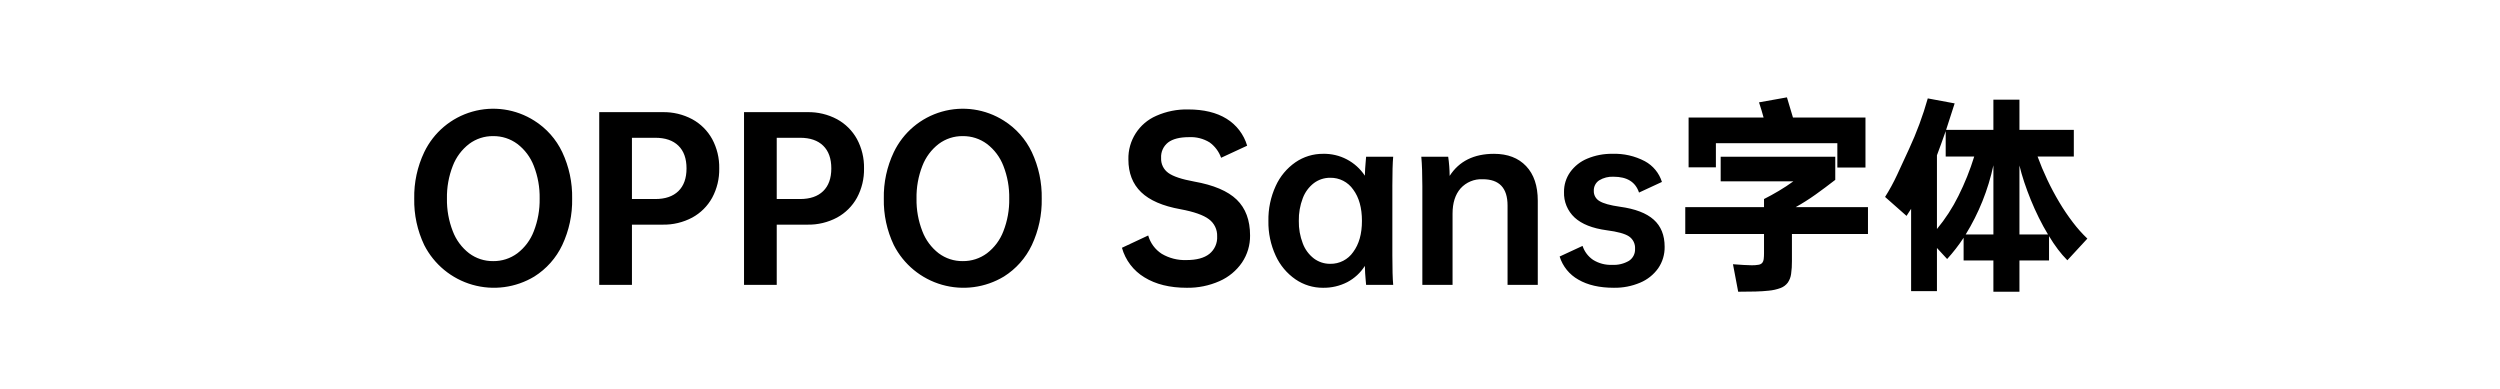
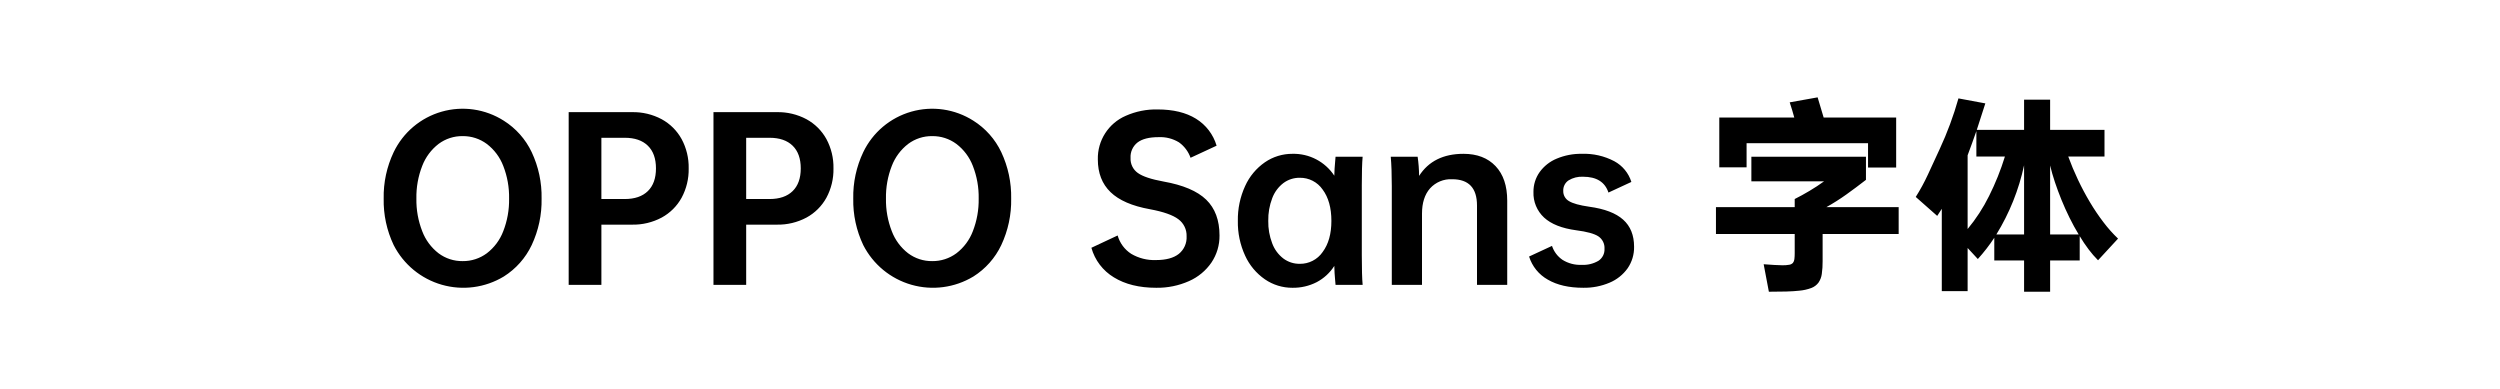
<svg xmlns="http://www.w3.org/2000/svg" width="900" height="140" viewBox="0 0 900 140">
  <defs>
    <style>
      .cls-1 {
        fill-rule: evenodd;
      }
    </style>
  </defs>
-   <path id="OPPO_Sans字体" data-name="OPPO Sans字体" class="cls-1" d="M192.361,99.547a27.022,27.022,0,0,0,10.05-11.325A37.577,37.577,0,0,0,205.973,71.5a37.58,37.58,0,0,0-3.562-16.725,27.03,27.03,0,0,0-10.05-11.325,27.558,27.558,0,0,0-39.638,11.325,37.238,37.238,0,0,0-3.6,16.725,37.234,37.234,0,0,0,3.6,16.725A28.154,28.154,0,0,0,192.361,99.547Zm-23.475-8.362A18.168,18.168,0,0,1,163,83.234,30.805,30.805,0,0,1,160.9,71.5,30.742,30.742,0,0,1,163,59.722a18.2,18.2,0,0,1,5.888-7.913A14.147,14.147,0,0,1,177.548,49a14.312,14.312,0,0,1,8.7,2.813,18.072,18.072,0,0,1,5.925,7.913,30.742,30.742,0,0,1,2.1,11.775,30.805,30.805,0,0,1-2.1,11.737,18.043,18.043,0,0,1-5.925,7.95,14.312,14.312,0,0,1-8.7,2.813A14.147,14.147,0,0,1,168.886,91.184Zm87.487-41.137a18.025,18.025,0,0,0-7.162-7.125,21.74,21.74,0,0,0-10.688-2.55h-22.8v62.175H227.5V80.872h11.025a21.727,21.727,0,0,0,10.688-2.55,18.01,18.01,0,0,0,7.162-7.125,21.354,21.354,0,0,0,2.55-10.575A21.36,21.36,0,0,0,256.373,50.047ZM244.223,68.8q-2.925,2.851-8.325,2.85h-8.4V49.6h8.4q5.4,0,8.325,2.85t2.925,8.175Q247.148,65.948,244.223,68.8ZM308.5,50.047a18.034,18.034,0,0,0-7.163-7.125,21.736,21.736,0,0,0-10.687-2.55h-22.8v62.175h11.775V80.872h11.025a21.723,21.723,0,0,0,10.687-2.55A18.018,18.018,0,0,0,308.5,71.2a21.365,21.365,0,0,0,2.55-10.575A21.371,21.371,0,0,0,308.5,50.047ZM296.348,68.8q-2.925,2.851-8.325,2.85h-8.4V49.6h8.4q5.4,0,8.325,2.85t2.925,8.175Q299.273,65.948,296.348,68.8Zm65.062,30.75a27.029,27.029,0,0,0,10.05-11.325A37.577,37.577,0,0,0,375.022,71.5a37.58,37.58,0,0,0-3.562-16.725,27.036,27.036,0,0,0-10.05-11.325,27.558,27.558,0,0,0-39.638,11.325,37.238,37.238,0,0,0-3.6,16.725,37.234,37.234,0,0,0,3.6,16.725A28.154,28.154,0,0,0,361.41,99.547Zm-23.475-8.362a18.153,18.153,0,0,1-5.888-7.95,30.805,30.805,0,0,1-2.1-11.737,30.742,30.742,0,0,1,2.1-11.775,18.182,18.182,0,0,1,5.888-7.913A14.145,14.145,0,0,1,346.6,49a14.312,14.312,0,0,1,8.7,2.813,18.072,18.072,0,0,1,5.925,7.913,30.761,30.761,0,0,1,2.1,11.775,30.825,30.825,0,0,1-2.1,11.737,18.043,18.043,0,0,1-5.925,7.95A14.312,14.312,0,0,1,346.6,94,14.145,14.145,0,0,1,337.935,91.184ZM410.8,69.172q4.575,4.426,14.175,6.15,7.275,1.35,10.238,3.6a7.308,7.308,0,0,1,2.962,6.15,7.587,7.587,0,0,1-2.812,6.338q-2.812,2.213-8.213,2.212a16.3,16.3,0,0,1-8.925-2.25,11.6,11.6,0,0,1-4.875-6.6L403.9,89.2a18.089,18.089,0,0,0,8.1,10.65q6.075,3.749,15.225,3.75a27.955,27.955,0,0,0,11.813-2.4,19.1,19.1,0,0,0,8.1-6.713,17.069,17.069,0,0,0,2.887-9.712q0-8.249-4.8-12.9t-15.375-6.525q-6.6-1.2-9.225-3.075a6.228,6.228,0,0,1-2.625-5.4,6.589,6.589,0,0,1,2.513-5.587q2.511-1.913,7.537-1.913a12.89,12.89,0,0,1,7.388,1.875A11.551,11.551,0,0,1,439.6,56.8l9.375-4.35a17.078,17.078,0,0,0-7.425-9.712q-5.4-3.336-13.8-3.337a26.782,26.782,0,0,0-11.475,2.287A16.677,16.677,0,0,0,406.221,57.4Q406.221,64.748,410.8,69.172ZM501.246,67q0-7.274.3-10.575H491.8q0,0.376-.188,2.25t-0.262,4.575a17.53,17.53,0,0,0-15.075-7.875,17.322,17.322,0,0,0-9.9,3.038,20.826,20.826,0,0,0-7.125,8.55,28.865,28.865,0,0,0-2.625,12.563,28.613,28.613,0,0,0,2.625,12.525,20.866,20.866,0,0,0,7.125,8.512,17.322,17.322,0,0,0,9.9,3.038,18.533,18.533,0,0,0,8.737-2.025,16.712,16.712,0,0,0,6.338-5.85q0.073,2.849.262,4.687t0.188,2.138h9.75q-0.3-3.3-.3-10.575V67Zm-14.1,23.737a9.811,9.811,0,0,1-8.25,4.238,9.65,9.65,0,0,1-5.888-1.913A12.263,12.263,0,0,1,469,87.622a21.46,21.46,0,0,1-1.425-8.1A21.686,21.686,0,0,1,469,71.347a12.27,12.27,0,0,1,4.012-5.437A9.65,9.65,0,0,1,478.9,64a9.814,9.814,0,0,1,8.25,4.237q3.15,4.238,3.15,11.288Q490.3,86.5,487.146,90.734ZM549.4,59.8q-4.2-4.424-11.55-4.425-10.875,0-15.975,7.95a51.2,51.2,0,0,0-.525-6.9H511.67q0.375,4.126.375,10.575v35.55H522.92V76.9q0-5.774,2.887-9.075a10.058,10.058,0,0,1,7.988-3.3q8.925,0,8.925,9.45v28.575H553.6v-30.3Q553.6,64.223,549.4,59.8ZM566.87,78.322q3.825,3.526,11.55,4.575,5.85,0.751,8.025,2.212a5.009,5.009,0,0,1,2.175,4.463,4.861,4.861,0,0,1-2.175,4.313,10.809,10.809,0,0,1-6.075,1.463,12.015,12.015,0,0,1-6.863-1.8,9.749,9.749,0,0,1-3.787-5.025l-8.25,3.825a14.448,14.448,0,0,0,6.75,8.325q5.023,2.925,12.75,2.925a23.272,23.272,0,0,0,9.487-1.838,15.135,15.135,0,0,0,6.488-5.175,13.244,13.244,0,0,0,2.325-7.763q0-6.224-3.938-9.75t-12.187-4.65q-5.25-.749-7.313-2.025a4.072,4.072,0,0,1-2.062-3.675,4.312,4.312,0,0,1,1.912-3.788,9.094,9.094,0,0,1,5.213-1.312q7.274,0,9.15,5.7l8.25-3.825a12.813,12.813,0,0,0-6.15-7.462,23.3,23.3,0,0,0-11.7-2.663,22.405,22.405,0,0,0-9,1.725,14.3,14.3,0,0,0-6.188,4.875,12.1,12.1,0,0,0-2.212,7.125A11.957,11.957,0,0,0,566.87,78.322Zm39.825-3.75v9.675h28.35v6.9a16.926,16.926,0,0,1-.113,2.138,2.565,2.565,0,0,1-.525,1.35,2.253,2.253,0,0,1-1.312.675,12.716,12.716,0,0,1-2.475.188q-1.277,0-2.925-.112t-3.825-.263l1.875,9.9q3.524,0,6.225-.075t4.725-.3a16.624,16.624,0,0,0,4.35-.975,5.754,5.754,0,0,0,2.55-1.913,7.141,7.141,0,0,0,1.2-3.112,30.284,30.284,0,0,0,.3-4.65v-9.75H672.47V74.572H646.445a77.243,77.243,0,0,0,7.162-4.537q3.412-2.436,7.088-5.288V56.422h-41.25v8.85H645.62q-2.475,1.8-5.25,3.45t-5.325,2.925v2.925H606.7Zm1.2-32.25V60.247h9.825v-8.7h43.725v8.775H671.57v-18h-26.1l-2.175-7.275-10.05,1.8q0.524,1.5.9,2.85t0.75,2.625h-27ZM700.97,93.247A62,62,0,0,0,706.9,85.6v8.175H717.62v11.25H727V93.772h10.65V85a53,53,0,0,0,3.225,4.8,37.52,37.52,0,0,0,3.375,3.9l7.2-7.8a48.889,48.889,0,0,1-5.213-5.85,75.158,75.158,0,0,1-4.912-7.275q-2.327-3.9-4.313-8.1t-3.487-8.325h13.05v-9.6H727V35.872H717.62V46.747H700.6l3.075-9.525L694,35.422a121.294,121.294,0,0,1-6.75,18.225q-2.1,4.651-4.275,9.262a70.019,70.019,0,0,1-4.35,7.988l7.725,6.825,1.65-2.55V104.8h9.3V89.272Zm-0.525-36.9H710.72a92.685,92.685,0,0,1-5.7,14.212A60.908,60.908,0,0,1,697.3,82.447V55.9q0.824-2.1,1.575-4.275t1.575-4.425v9.15ZM727,84.4V59.572q0.675,2.851,1.725,6t2.362,6.375q1.311,3.226,2.888,6.412t3.3,6.038H727Zm-9.375,0h-9.975a79.02,79.02,0,0,0,9.975-24.9V84.4Z" />
+   <path id="OPPO_Sans_字体" data-name="OPPO Sans 字体" class="cls-1" d="M181.361,99.547a27.022,27.022,0,0,0,10.05-11.325A37.577,37.577,0,0,0,194.973,71.5a37.58,37.58,0,0,0-3.562-16.725,27.03,27.03,0,0,0-10.05-11.325,27.558,27.558,0,0,0-39.638,11.325,37.238,37.238,0,0,0-3.6,16.725,37.234,37.234,0,0,0,3.6,16.725A28.154,28.154,0,0,0,181.361,99.547Zm-23.475-8.362A18.168,18.168,0,0,1,152,83.234,30.805,30.805,0,0,1,149.9,71.5,30.742,30.742,0,0,1,152,59.722a18.2,18.2,0,0,1,5.888-7.913A14.147,14.147,0,0,1,166.548,49a14.312,14.312,0,0,1,8.7,2.813,18.072,18.072,0,0,1,5.925,7.913,30.742,30.742,0,0,1,2.1,11.775,30.805,30.805,0,0,1-2.1,11.737,18.043,18.043,0,0,1-5.925,7.95,14.312,14.312,0,0,1-8.7,2.813A14.147,14.147,0,0,1,157.886,91.184Zm87.487-41.137a18.025,18.025,0,0,0-7.162-7.125,21.74,21.74,0,0,0-10.688-2.55h-22.8v62.175H216.5V80.872h11.025a21.727,21.727,0,0,0,10.688-2.55,18.01,18.01,0,0,0,7.162-7.125,21.354,21.354,0,0,0,2.55-10.575A21.36,21.36,0,0,0,245.373,50.047ZM233.223,68.8q-2.925,2.851-8.325,2.85h-8.4V49.6h8.4q5.4,0,8.325,2.85t2.925,8.175Q236.148,65.948,233.223,68.8ZM297.5,50.047a18.034,18.034,0,0,0-7.163-7.125,21.736,21.736,0,0,0-10.687-2.55h-22.8v62.175h11.775V80.872h11.025a21.723,21.723,0,0,0,10.687-2.55A18.018,18.018,0,0,0,297.5,71.2a21.365,21.365,0,0,0,2.55-10.575A21.371,21.371,0,0,0,297.5,50.047ZM285.348,68.8q-2.925,2.851-8.325,2.85h-8.4V49.6h8.4q5.4,0,8.325,2.85t2.925,8.175Q288.273,65.948,285.348,68.8Zm65.062,30.75a27.029,27.029,0,0,0,10.05-11.325A37.577,37.577,0,0,0,364.022,71.5a37.58,37.58,0,0,0-3.562-16.725,27.036,27.036,0,0,0-10.05-11.325,27.558,27.558,0,0,0-39.638,11.325,37.238,37.238,0,0,0-3.6,16.725,37.234,37.234,0,0,0,3.6,16.725A28.154,28.154,0,0,0,350.41,99.547Zm-23.475-8.362a18.153,18.153,0,0,1-5.888-7.95,30.805,30.805,0,0,1-2.1-11.737,30.742,30.742,0,0,1,2.1-11.775,18.182,18.182,0,0,1,5.888-7.913A14.145,14.145,0,0,1,335.6,49a14.312,14.312,0,0,1,8.7,2.813,18.072,18.072,0,0,1,5.925,7.913,30.761,30.761,0,0,1,2.1,11.775,30.825,30.825,0,0,1-2.1,11.737,18.043,18.043,0,0,1-5.925,7.95A14.312,14.312,0,0,1,335.6,94,14.145,14.145,0,0,1,326.935,91.184ZM399.8,69.172q4.575,4.426,14.175,6.15,7.275,1.35,10.238,3.6a7.308,7.308,0,0,1,2.962,6.15,7.587,7.587,0,0,1-2.812,6.338q-2.812,2.213-8.213,2.212a16.3,16.3,0,0,1-8.925-2.25,11.6,11.6,0,0,1-4.875-6.6L392.9,89.2a18.089,18.089,0,0,0,8.1,10.65q6.075,3.749,15.225,3.75a27.955,27.955,0,0,0,11.813-2.4,19.1,19.1,0,0,0,8.1-6.713,17.069,17.069,0,0,0,2.887-9.712q0-8.249-4.8-12.9t-15.375-6.525q-6.6-1.2-9.225-3.075a6.228,6.228,0,0,1-2.625-5.4,6.589,6.589,0,0,1,2.513-5.587q2.511-1.913,7.537-1.913a12.89,12.89,0,0,1,7.388,1.875A11.551,11.551,0,0,1,428.6,56.8l9.375-4.35a17.078,17.078,0,0,0-7.425-9.712q-5.4-3.336-13.8-3.337a26.782,26.782,0,0,0-11.475,2.287A16.677,16.677,0,0,0,395.221,57.4Q395.221,64.748,399.8,69.172ZM490.246,67q0-7.274.3-10.575H480.8q0,0.376-.188,2.25t-0.262,4.575a17.53,17.53,0,0,0-15.075-7.875,17.322,17.322,0,0,0-9.9,3.038,20.826,20.826,0,0,0-7.125,8.55,28.865,28.865,0,0,0-2.625,12.563,28.613,28.613,0,0,0,2.625,12.525,20.866,20.866,0,0,0,7.125,8.512,17.322,17.322,0,0,0,9.9,3.038,18.533,18.533,0,0,0,8.737-2.025,16.712,16.712,0,0,0,6.338-5.85q0.073,2.849.262,4.687t0.188,2.138h9.75q-0.3-3.3-.3-10.575V67Zm-14.1,23.737a9.811,9.811,0,0,1-8.25,4.238,9.65,9.65,0,0,1-5.888-1.913A12.263,12.263,0,0,1,458,87.622a21.46,21.46,0,0,1-1.425-8.1A21.686,21.686,0,0,1,458,71.347a12.27,12.27,0,0,1,4.012-5.437A9.65,9.65,0,0,1,467.9,64a9.814,9.814,0,0,1,8.25,4.237q3.15,4.238,3.15,11.288Q479.3,86.5,476.146,90.734ZM538.4,59.8q-4.2-4.424-11.55-4.425-10.875,0-15.975,7.95a51.2,51.2,0,0,0-.525-6.9H500.67q0.375,4.126.375,10.575v35.55H511.92V76.9q0-5.774,2.887-9.075a10.058,10.058,0,0,1,7.988-3.3q8.925,0,8.925,9.45v28.575H542.6v-30.3Q542.6,64.223,538.4,59.8ZM555.87,78.322q3.825,3.526,11.55,4.575,5.85,0.751,8.025,2.212a5.009,5.009,0,0,1,2.175,4.463,4.861,4.861,0,0,1-2.175,4.313,10.809,10.809,0,0,1-6.075,1.463,12.015,12.015,0,0,1-6.863-1.8,9.749,9.749,0,0,1-3.787-5.025l-8.25,3.825a14.448,14.448,0,0,0,6.75,8.325q5.023,2.925,12.75,2.925a23.272,23.272,0,0,0,9.487-1.838,15.135,15.135,0,0,0,6.488-5.175,13.244,13.244,0,0,0,2.325-7.763q0-6.224-3.938-9.75t-12.187-4.65q-5.25-.749-7.313-2.025a4.072,4.072,0,0,1-2.062-3.675,4.312,4.312,0,0,1,1.912-3.788,9.094,9.094,0,0,1,5.213-1.312q7.274,0,9.15,5.7l8.25-3.825a12.813,12.813,0,0,0-6.15-7.462,23.3,23.3,0,0,0-11.7-2.663,22.405,22.405,0,0,0-9,1.725,14.3,14.3,0,0,0-6.188,4.875,12.1,12.1,0,0,0-2.212,7.125A11.957,11.957,0,0,0,555.87,78.322Zm61.874-3.75v9.675h28.35v6.9a16.926,16.926,0,0,1-.113,2.138,2.557,2.557,0,0,1-.525,1.35,2.253,2.253,0,0,1-1.312.675,12.716,12.716,0,0,1-2.475.188q-1.277,0-2.925-.112t-3.825-.263l1.875,9.9q3.524,0,6.225-.075t4.725-.3a16.614,16.614,0,0,0,4.35-.975,5.754,5.754,0,0,0,2.55-1.913,7.141,7.141,0,0,0,1.2-3.112,30.284,30.284,0,0,0,.3-4.65v-9.75h27.375V74.572H657.494a76.978,76.978,0,0,0,7.162-4.537q3.413-2.436,7.088-5.288V56.422h-41.25v8.85h26.175q-2.475,1.8-5.25,3.45t-5.325,2.925v2.925h-28.35Zm1.2-32.25V60.247h9.825v-8.7h43.725v8.775h10.125v-18h-26.1l-2.175-7.275-10.05,1.8q0.524,1.5.9,2.85t0.75,2.625h-27Zm93.075,50.925a61.9,61.9,0,0,0,5.925-7.65v8.175h10.725v11.25h9.375V93.772h10.65V85a53,53,0,0,0,3.225,4.8,37.52,37.52,0,0,0,3.375,3.9l7.2-7.8a48.889,48.889,0,0,1-5.213-5.85,75.158,75.158,0,0,1-4.912-7.275q-2.327-3.9-4.313-8.1t-3.487-8.325h13.05v-9.6H738.044V35.872h-9.375V46.747H711.644l3.075-9.525-9.675-1.8a121.294,121.294,0,0,1-6.75,18.225q-2.1,4.651-4.275,9.262a69.863,69.863,0,0,1-4.35,7.988l7.725,6.825,1.65-2.55V104.8h9.3V89.272Zm-0.525-36.9h10.275a92.584,92.584,0,0,1-5.7,14.212,60.908,60.908,0,0,1-7.725,11.888V55.9q0.823-2.1,1.575-4.275t1.575-4.425v9.15Zm26.55,28.05V59.572q0.675,2.851,1.725,6t2.362,6.375q1.313,3.226,2.888,6.412t3.3,6.038H738.044Zm-9.375,0h-9.975a79.02,79.02,0,0,0,9.975-24.9V84.4Z" />
</svg>
